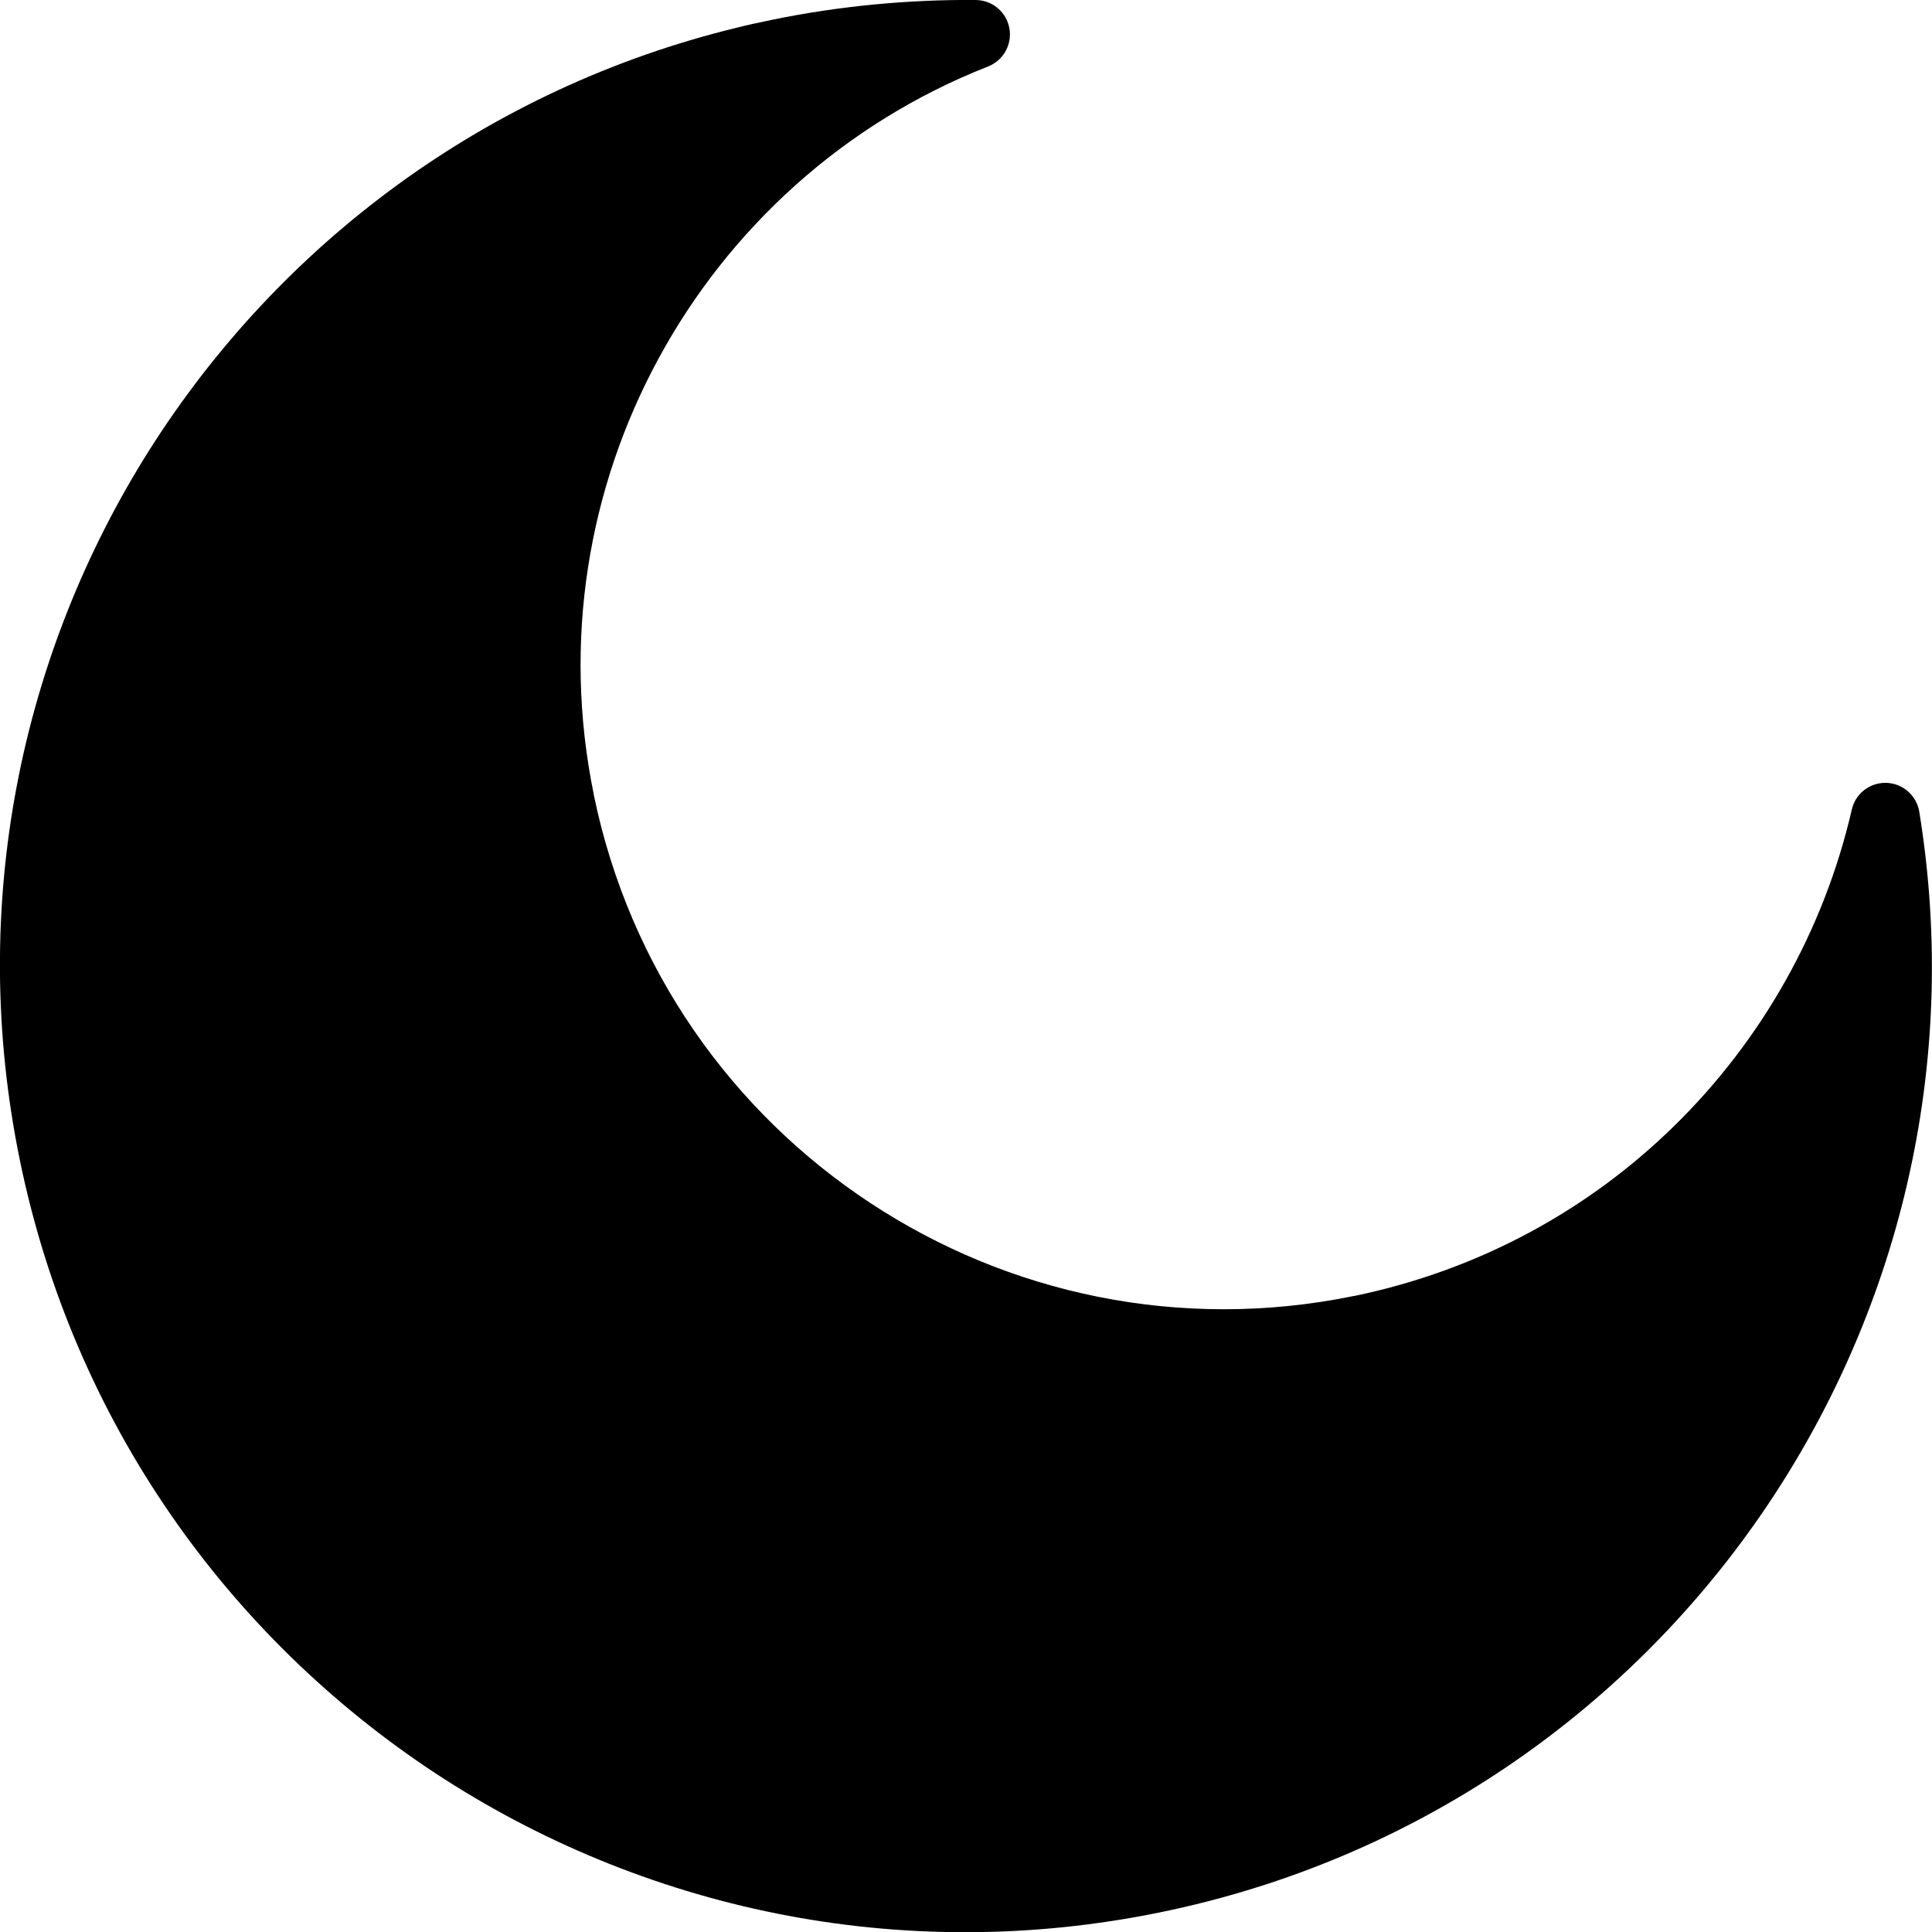
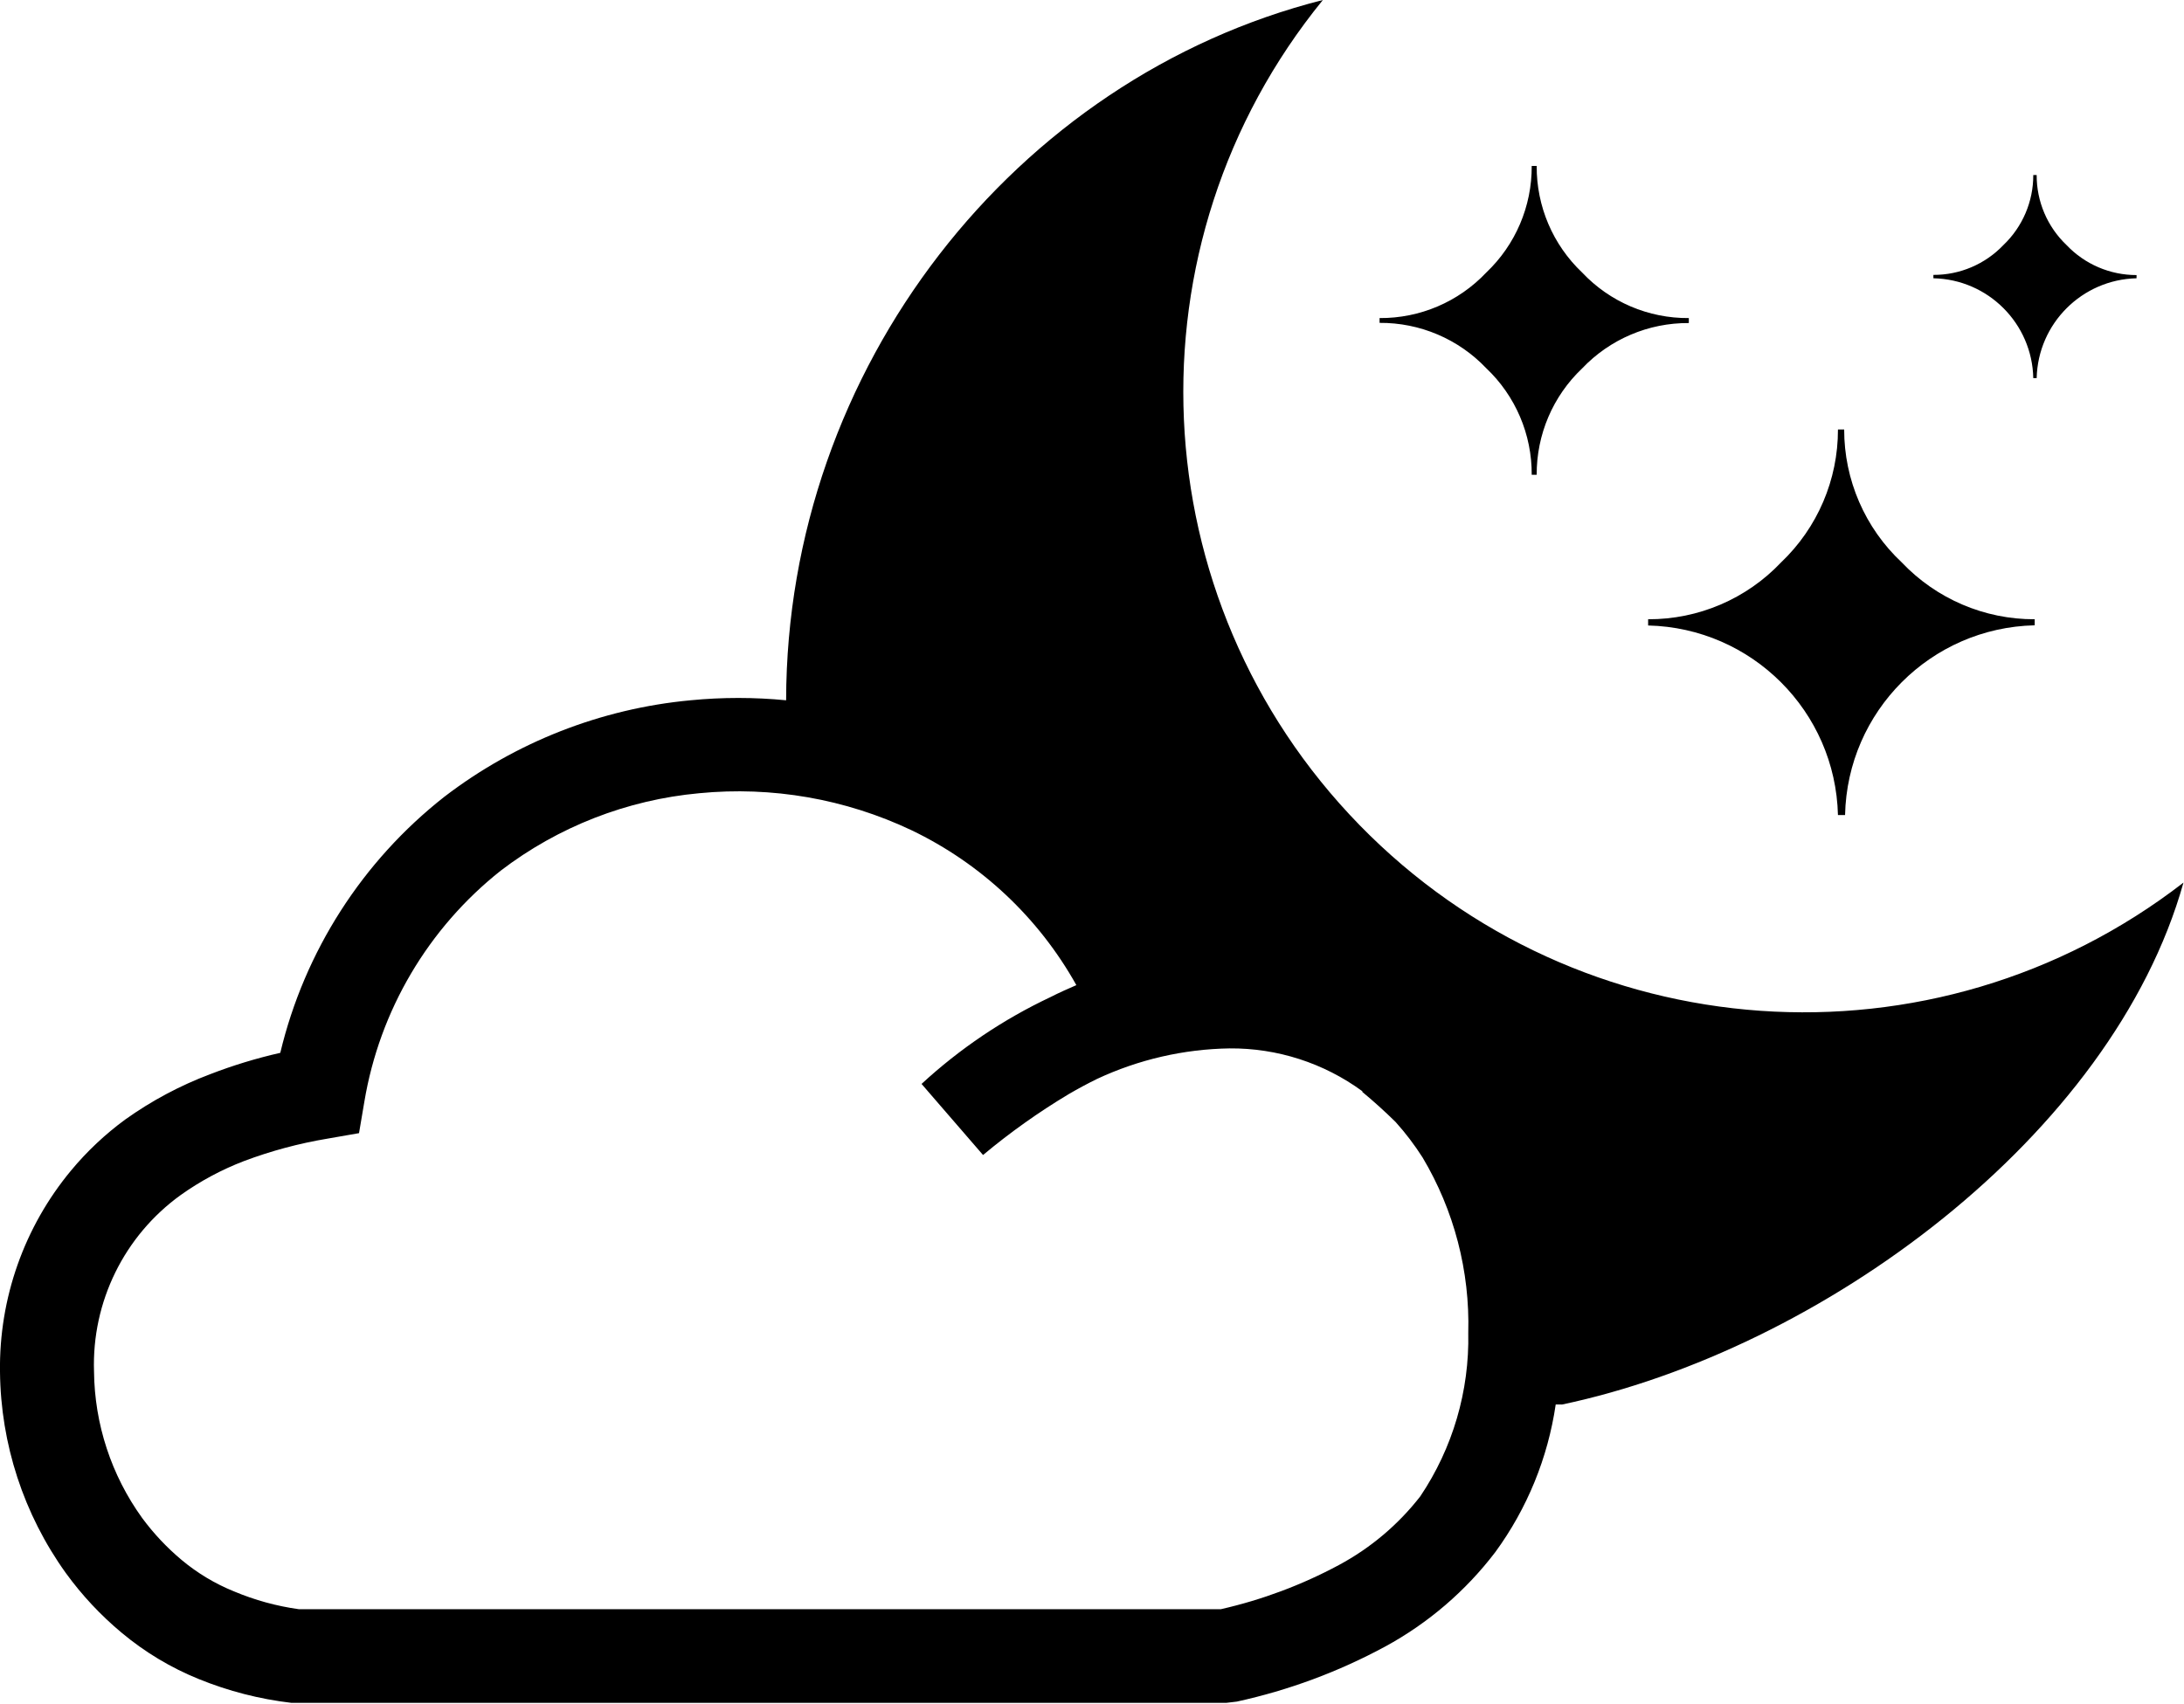
- <svg xmlns="http://www.w3.org/2000/svg" version="1.1" id="Layer_1" x="0px" y="0px" viewBox="0 0 122.88 122.89" style="enable-background:new 0 0 122.88 122.89" xml:space="preserve">
-   <g>
-     <path d="M49.06,1.27c2.17-0.45,4.34-0.77,6.48-0.98c2.2-0.21,4.38-0.31,6.53-0.29c1.21,0.01,2.18,1,2.17,2.21 c-0.01,0.93-0.6,1.72-1.42,2.03c-9.15,3.6-16.47,10.31-20.96,18.62c-4.42,8.17-6.1,17.88-4.09,27.68l0.01,0.07 c2.29,11.06,8.83,20.15,17.58,25.91c8.74,5.76,19.67,8.18,30.73,5.92l0.07-0.01c7.96-1.65,14.89-5.49,20.3-10.78 c5.6-5.47,9.56-12.48,11.33-20.16c0.27-1.18,1.45-1.91,2.62-1.64c0.89,0.21,1.53,0.93,1.67,1.78c2.64,16.2-1.35,32.07-10.06,44.71 c-8.67,12.58-22.03,21.97-38.18,25.29c-16.62,3.42-33.05-0.22-46.18-8.86C14.52,104.1,4.69,90.45,1.27,73.83 C-2.07,57.6,1.32,41.55,9.53,28.58C17.78,15.57,30.88,5.64,46.91,1.75c0.31-0.08,0.67-0.16,1.06-0.25l0.01,0l0,0L49.06,1.27 L49.06,1.27z" />
-   </g>
+ <svg xmlns="http://www.w3.org/2000/svg" id="Layer_1" data-name="Layer 1" viewBox="0 0 122.88 95.86">
+   <defs>
+     <style>.cls-1{fill-rule:evenodd;}</style>
+   </defs>
+   <path class="cls-1" d="M76.65,61.45c.64.53,1.26,1.09,1.87,1.69h0a15.33,15.33,0,0,1,1.52,2A18.28,18.28,0,0,1,82.61,75a15.9,15.9,0,0,1-2.7,9.21,14.49,14.49,0,0,1-4.57,3.86,26.38,26.38,0,0,1-6.65,2.49H16.81a14.59,14.59,0,0,1-3.64-1,11.07,11.07,0,0,1-2.95-1.77A13.67,13.67,0,0,1,8,85.43a14.33,14.33,0,0,1-2.71-8.25,11.76,11.76,0,0,1,4.88-9.93,16.06,16.06,0,0,1,3.56-1.91,25.06,25.06,0,0,1,4.69-1.26l1.78-.31L20.5,62a21,21,0,0,1,7.67-13,21.64,21.64,0,0,1,11.17-4.36,22.72,22.72,0,0,1,11.94,2.08,21.06,21.06,0,0,1,9.28,8.72c-.49.21-1,.44-1.45.67A28.84,28.84,0,0,0,51.85,61l3.46,4a37.76,37.76,0,0,1,4.81-3.42h0c.53-.31,1.07-.6,1.6-.86A18.28,18.28,0,0,1,69.18,59a12.47,12.47,0,0,1,7.47,2.41Zm9.81-34.73h-.28a8.19,8.19,0,0,0-2.56-6,8.2,8.2,0,0,0-6-2.55V17.9a8.17,8.17,0,0,0,6-2.56,8.2,8.2,0,0,0,2.56-6h.28a8.19,8.19,0,0,0,2.56,6,8.15,8.15,0,0,0,6,2.56v.28a8.2,8.2,0,0,0-6,2.55,8.19,8.19,0,0,0-2.56,6Zm28.13-5.44h-.19a5.74,5.74,0,0,0-5.62-5.62v-.19a5.41,5.41,0,0,0,3.94-1.68,5.42,5.42,0,0,0,1.68-3.94h.19a5.41,5.41,0,0,0,1.68,3.94,5.42,5.42,0,0,0,3.94,1.69v.18a5.76,5.76,0,0,0-5.62,5.62ZM103.76,45.87h-.35A10.94,10.94,0,0,0,92.73,35.2v-.35a10.24,10.24,0,0,0,7.48-3.2,10.29,10.29,0,0,0,3.2-7.48h.35A10.23,10.23,0,0,0,107,31.65a10.26,10.26,0,0,0,7.48,3.2v.34a10.92,10.92,0,0,0-10.67,10.68ZM87.85,79.05c14.62-3.07,31-15.12,35-29.38A34.91,34.91,0,0,1,74.43,0C57.09,4.39,44.26,20.71,44.23,39.41a27.63,27.63,0,0,0-5.38,0A26.88,26.88,0,0,0,25,44.84a26,26,0,0,0-9.23,14.41,28.35,28.35,0,0,0-3.94,1.2A20.93,20.93,0,0,0,7.05,63,17.1,17.1,0,0,0,4,65.87,17.35,17.35,0,0,0,0,77.2,19.75,19.75,0,0,0,3.7,88.52a18.57,18.57,0,0,0,3.15,3.37,16.3,16.3,0,0,0,4.33,2.6,20,20,0,0,0,5.21,1.34l.33,0H69l.59-.07a31.77,31.77,0,0,0,8.35-3.1,19.48,19.48,0,0,0,6.19-5.31,18.65,18.65,0,0,0,3.4-8.31l.35,0Z" />
</svg>
